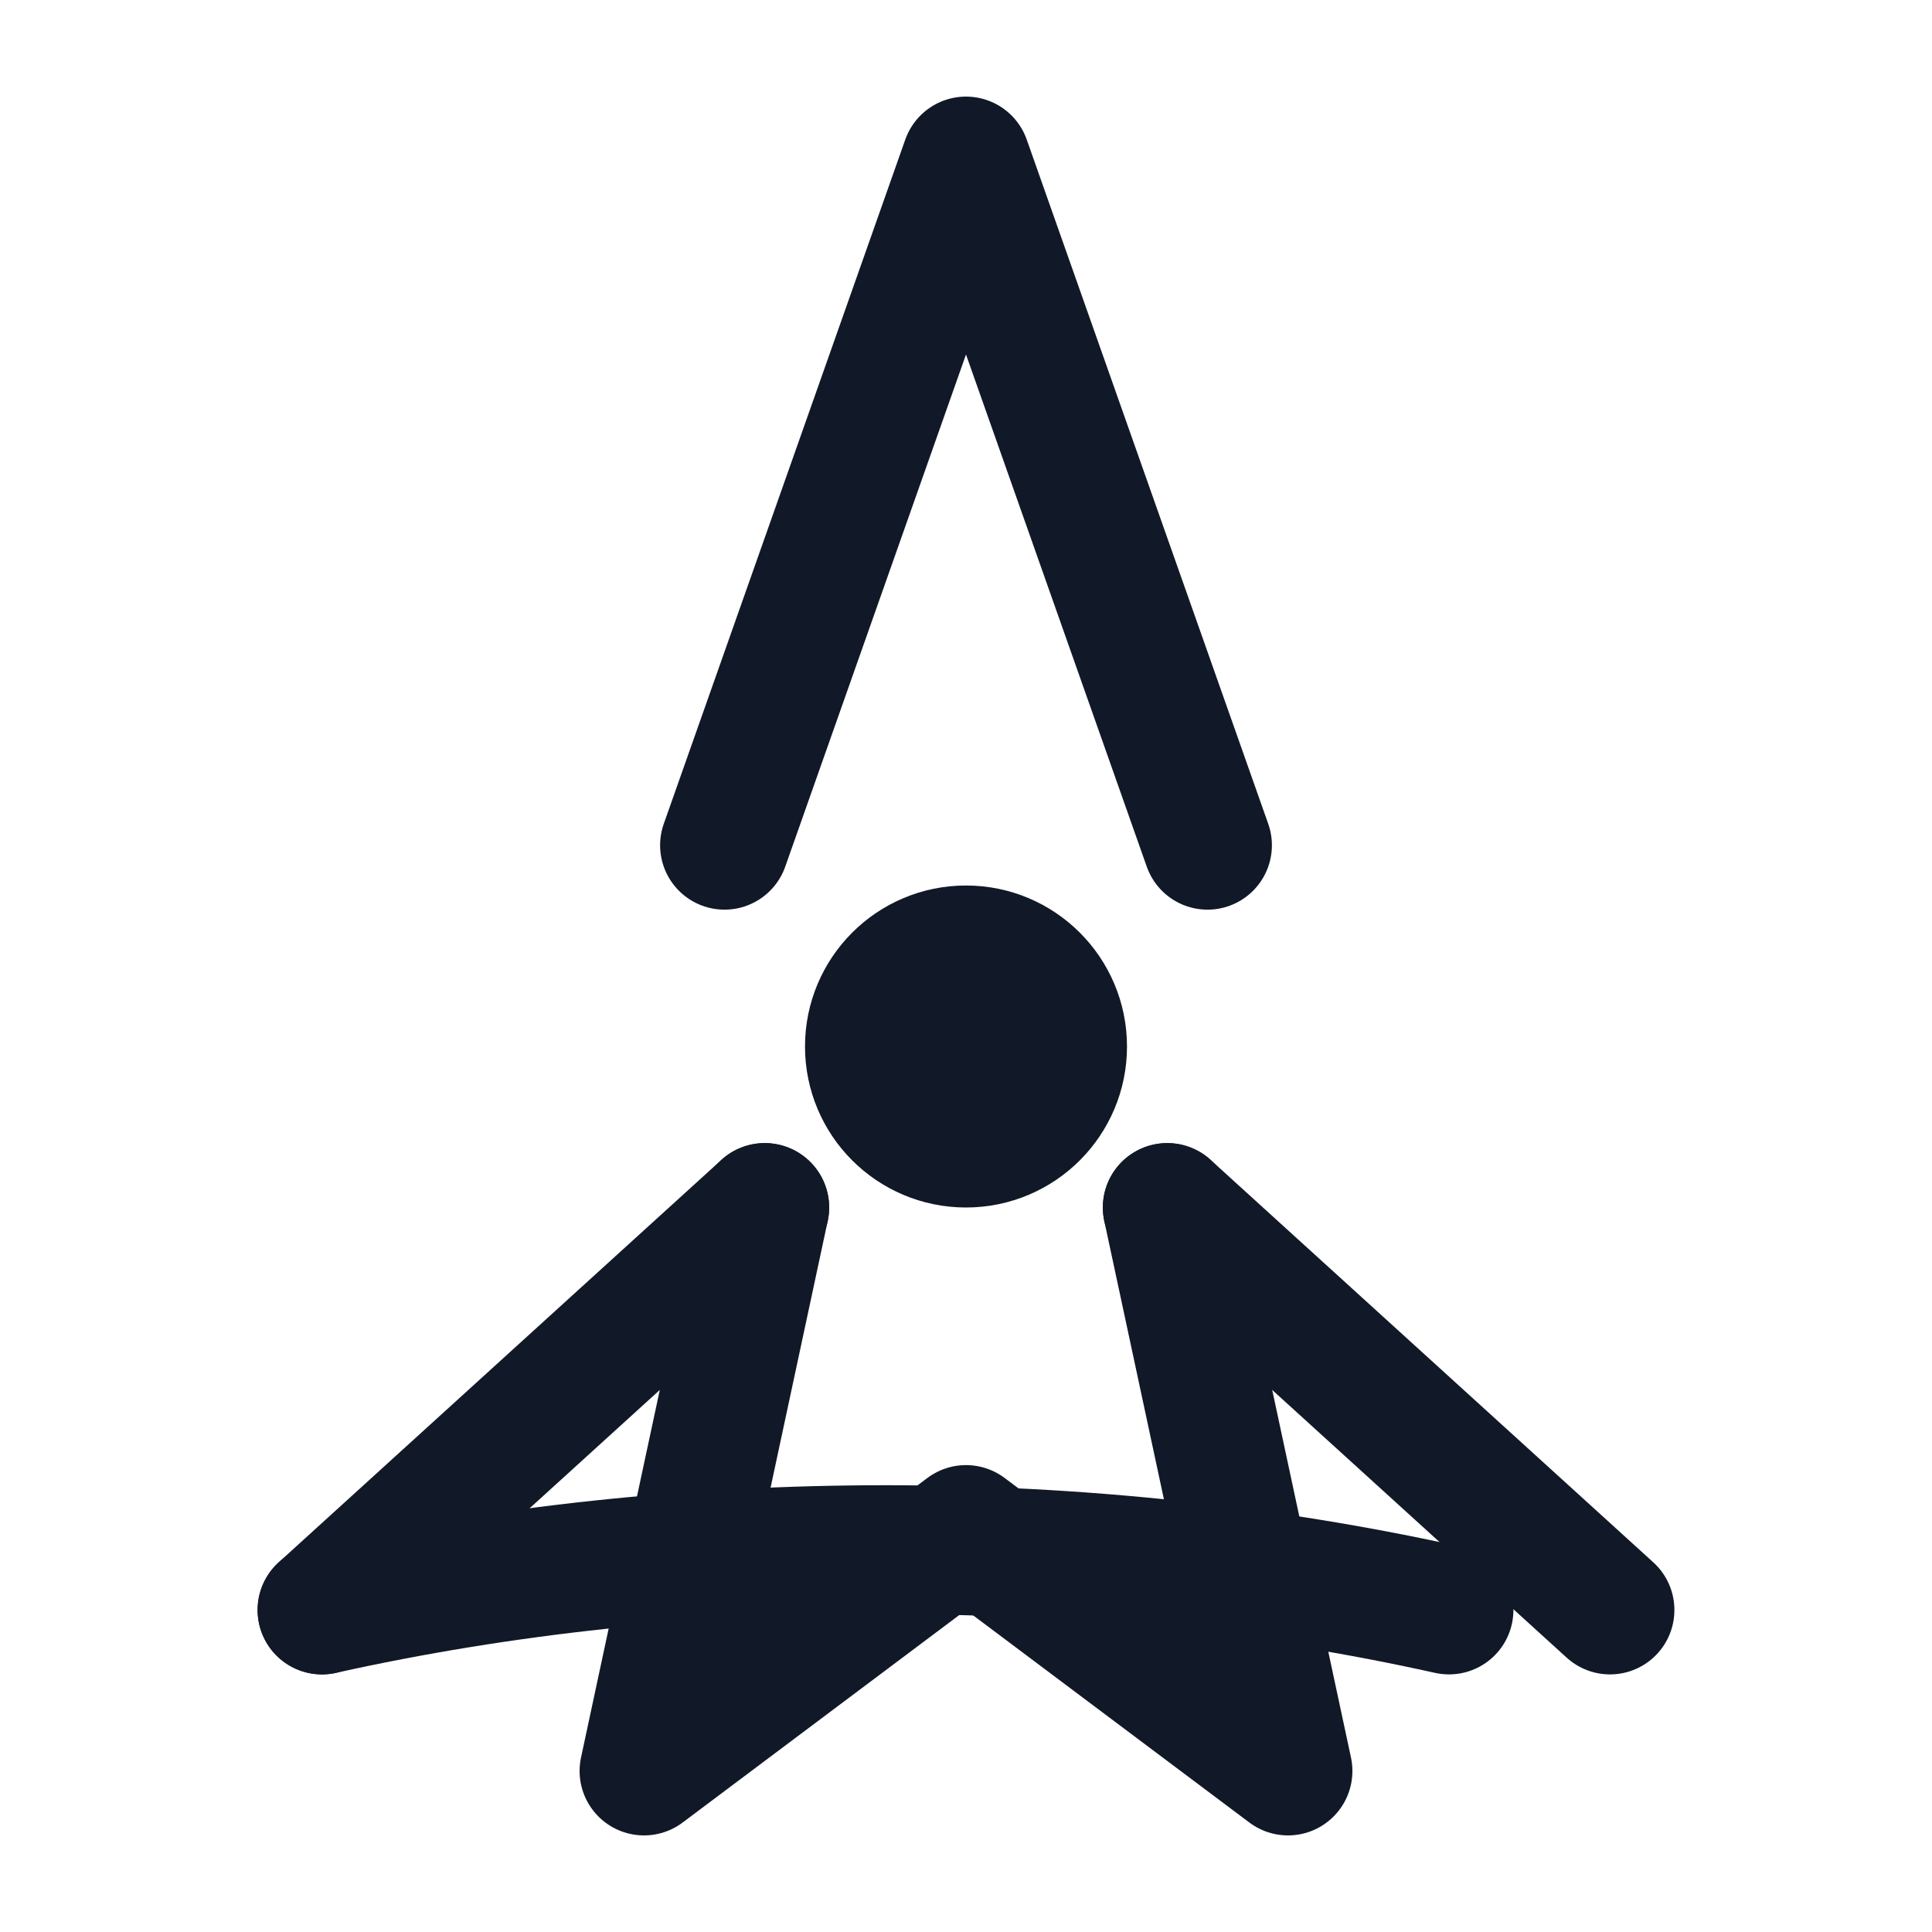
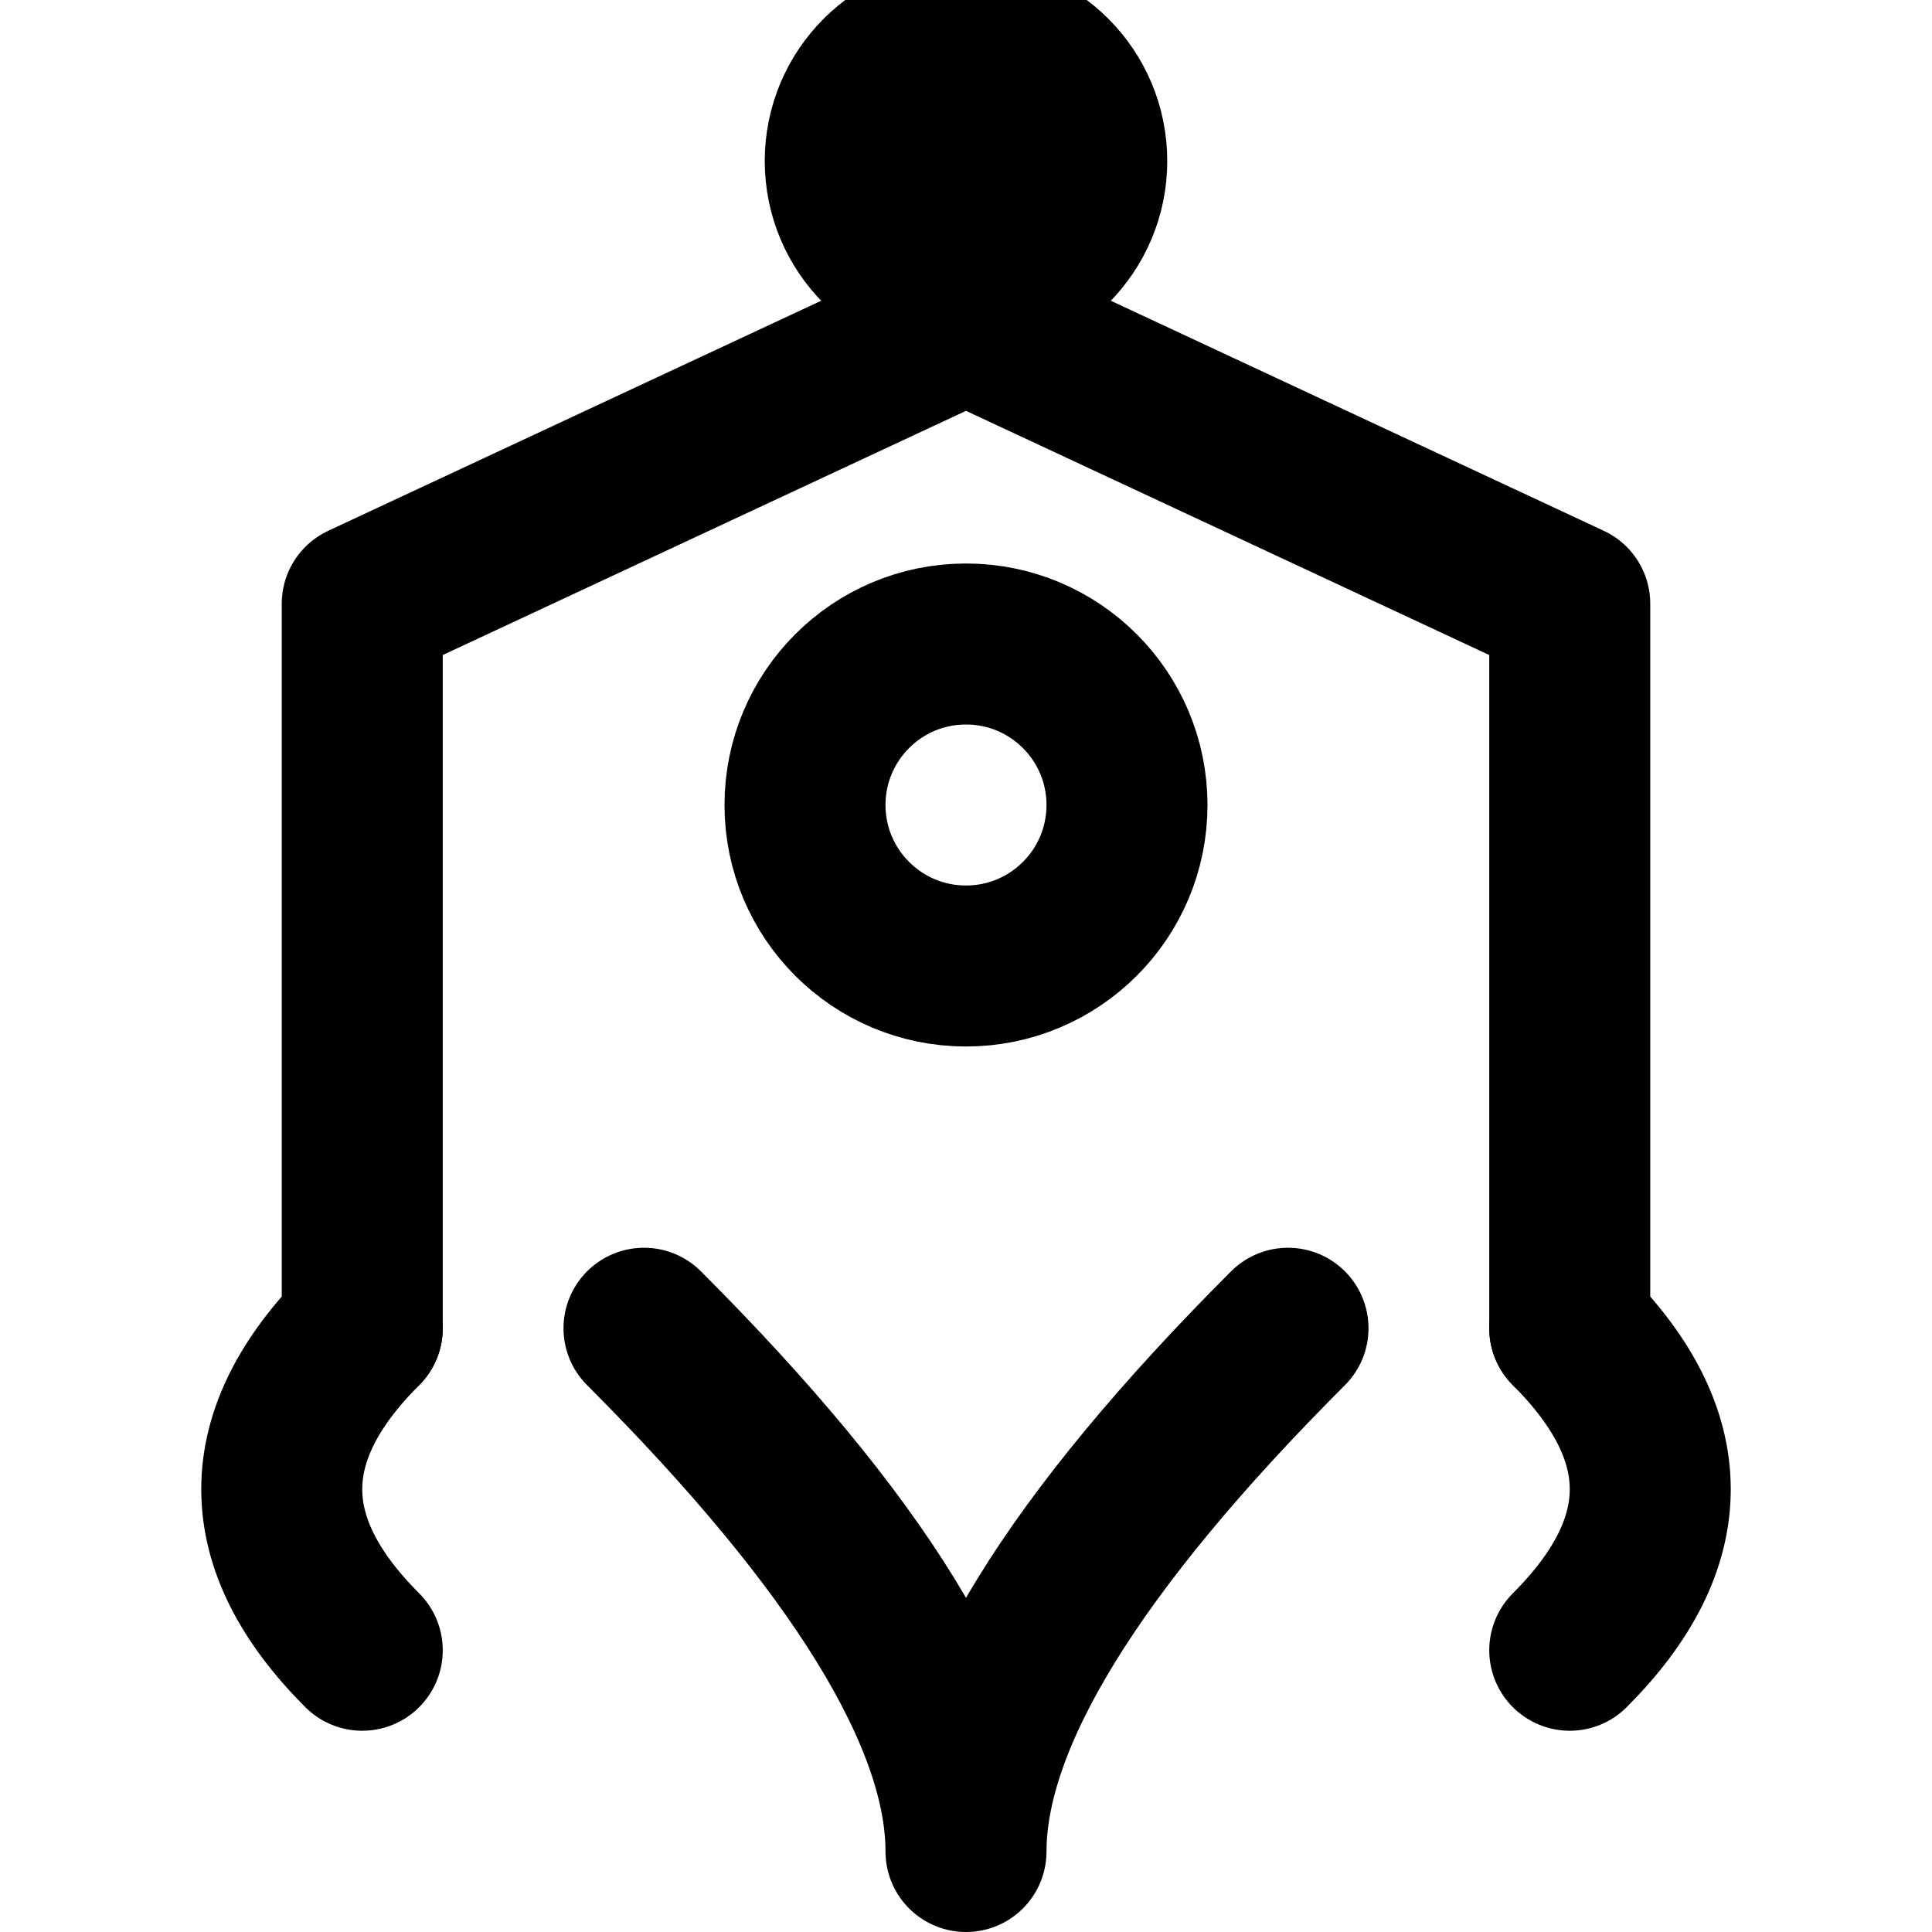
- <svg xmlns="http://www.w3.org/2000/svg" viewBox="0 0 24 24" fill="none" stroke="#111827" stroke-width="1.6" stroke-linecap="round" stroke-linejoin="round">
-   <path d="M4 20c4.5-1 9.5-1 14 0" />
-   <path d="M9 10.5 12 2l3 8.5" />
-   <path d="M9.5 15 8 22l4-3 4 3-1.5-7" />
-   <path d="M4 20l5.5-5" />
-   <path d="m20 20-5.5-5" />
-   <circle cx="12" cy="13" r="1.2" fill="#111827" />
+ <svg xmlns="http://www.w3.org/2000/svg" viewBox="0 0 24 24" fill="none" stroke="currentColor" stroke-width="2" stroke-linecap="round" stroke-linejoin="round">
+   <path d="M4.5 16.5 L4.5 7.5 L12 4 L19.5 7.5 L19.5 16.5" stroke="currentColor" />
+   <path d="M12 4 L12 2" stroke="currentColor" />
+   <circle cx="12" cy="2" r="1.5" fill="currentColor" />
+   <circle cx="12" cy="10" r="2" fill="none" stroke="currentColor" />
+   <path d="M4.5 16.5 Q2.5 18.5 4.5 20.5" stroke="currentColor" />
+   <path d="M19.5 16.5 Q21.5 18.5 19.5 20.5" stroke="currentColor" />
+   <path d="M8 16.5 Q12 20.5 12 23 Q12 20.5 16 16.5" fill="none" stroke="currentColor" />
</svg>
